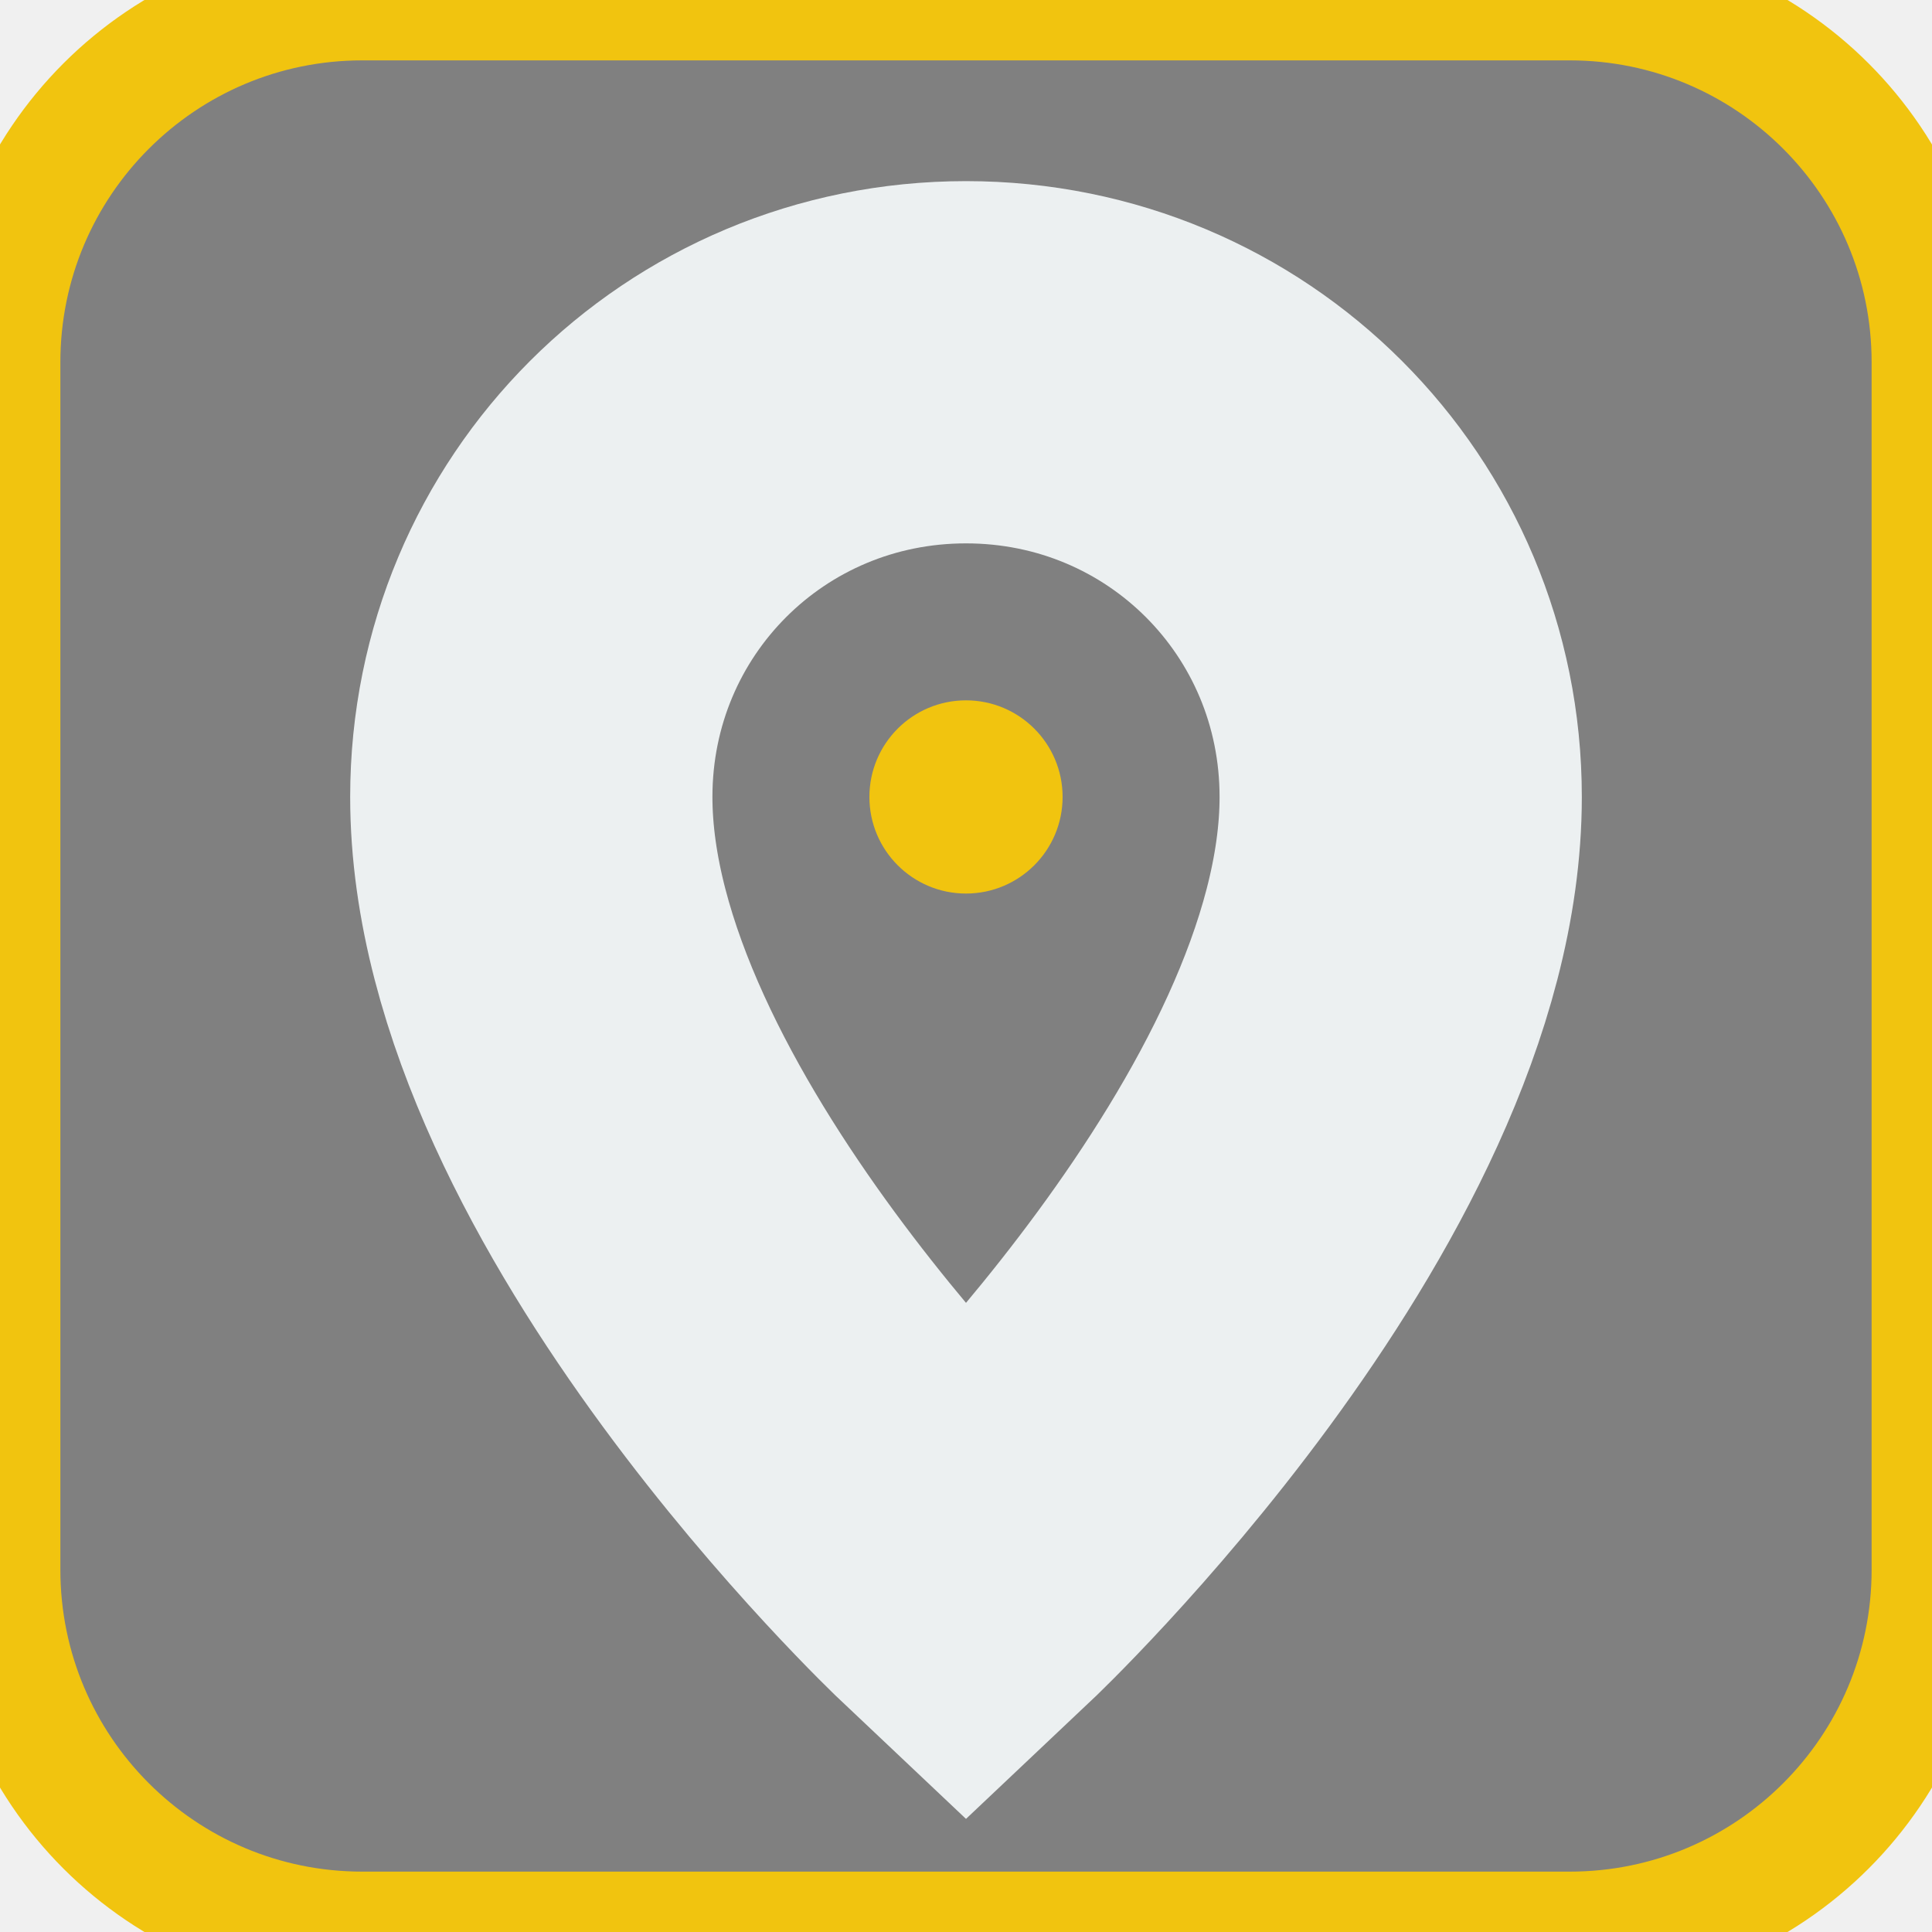
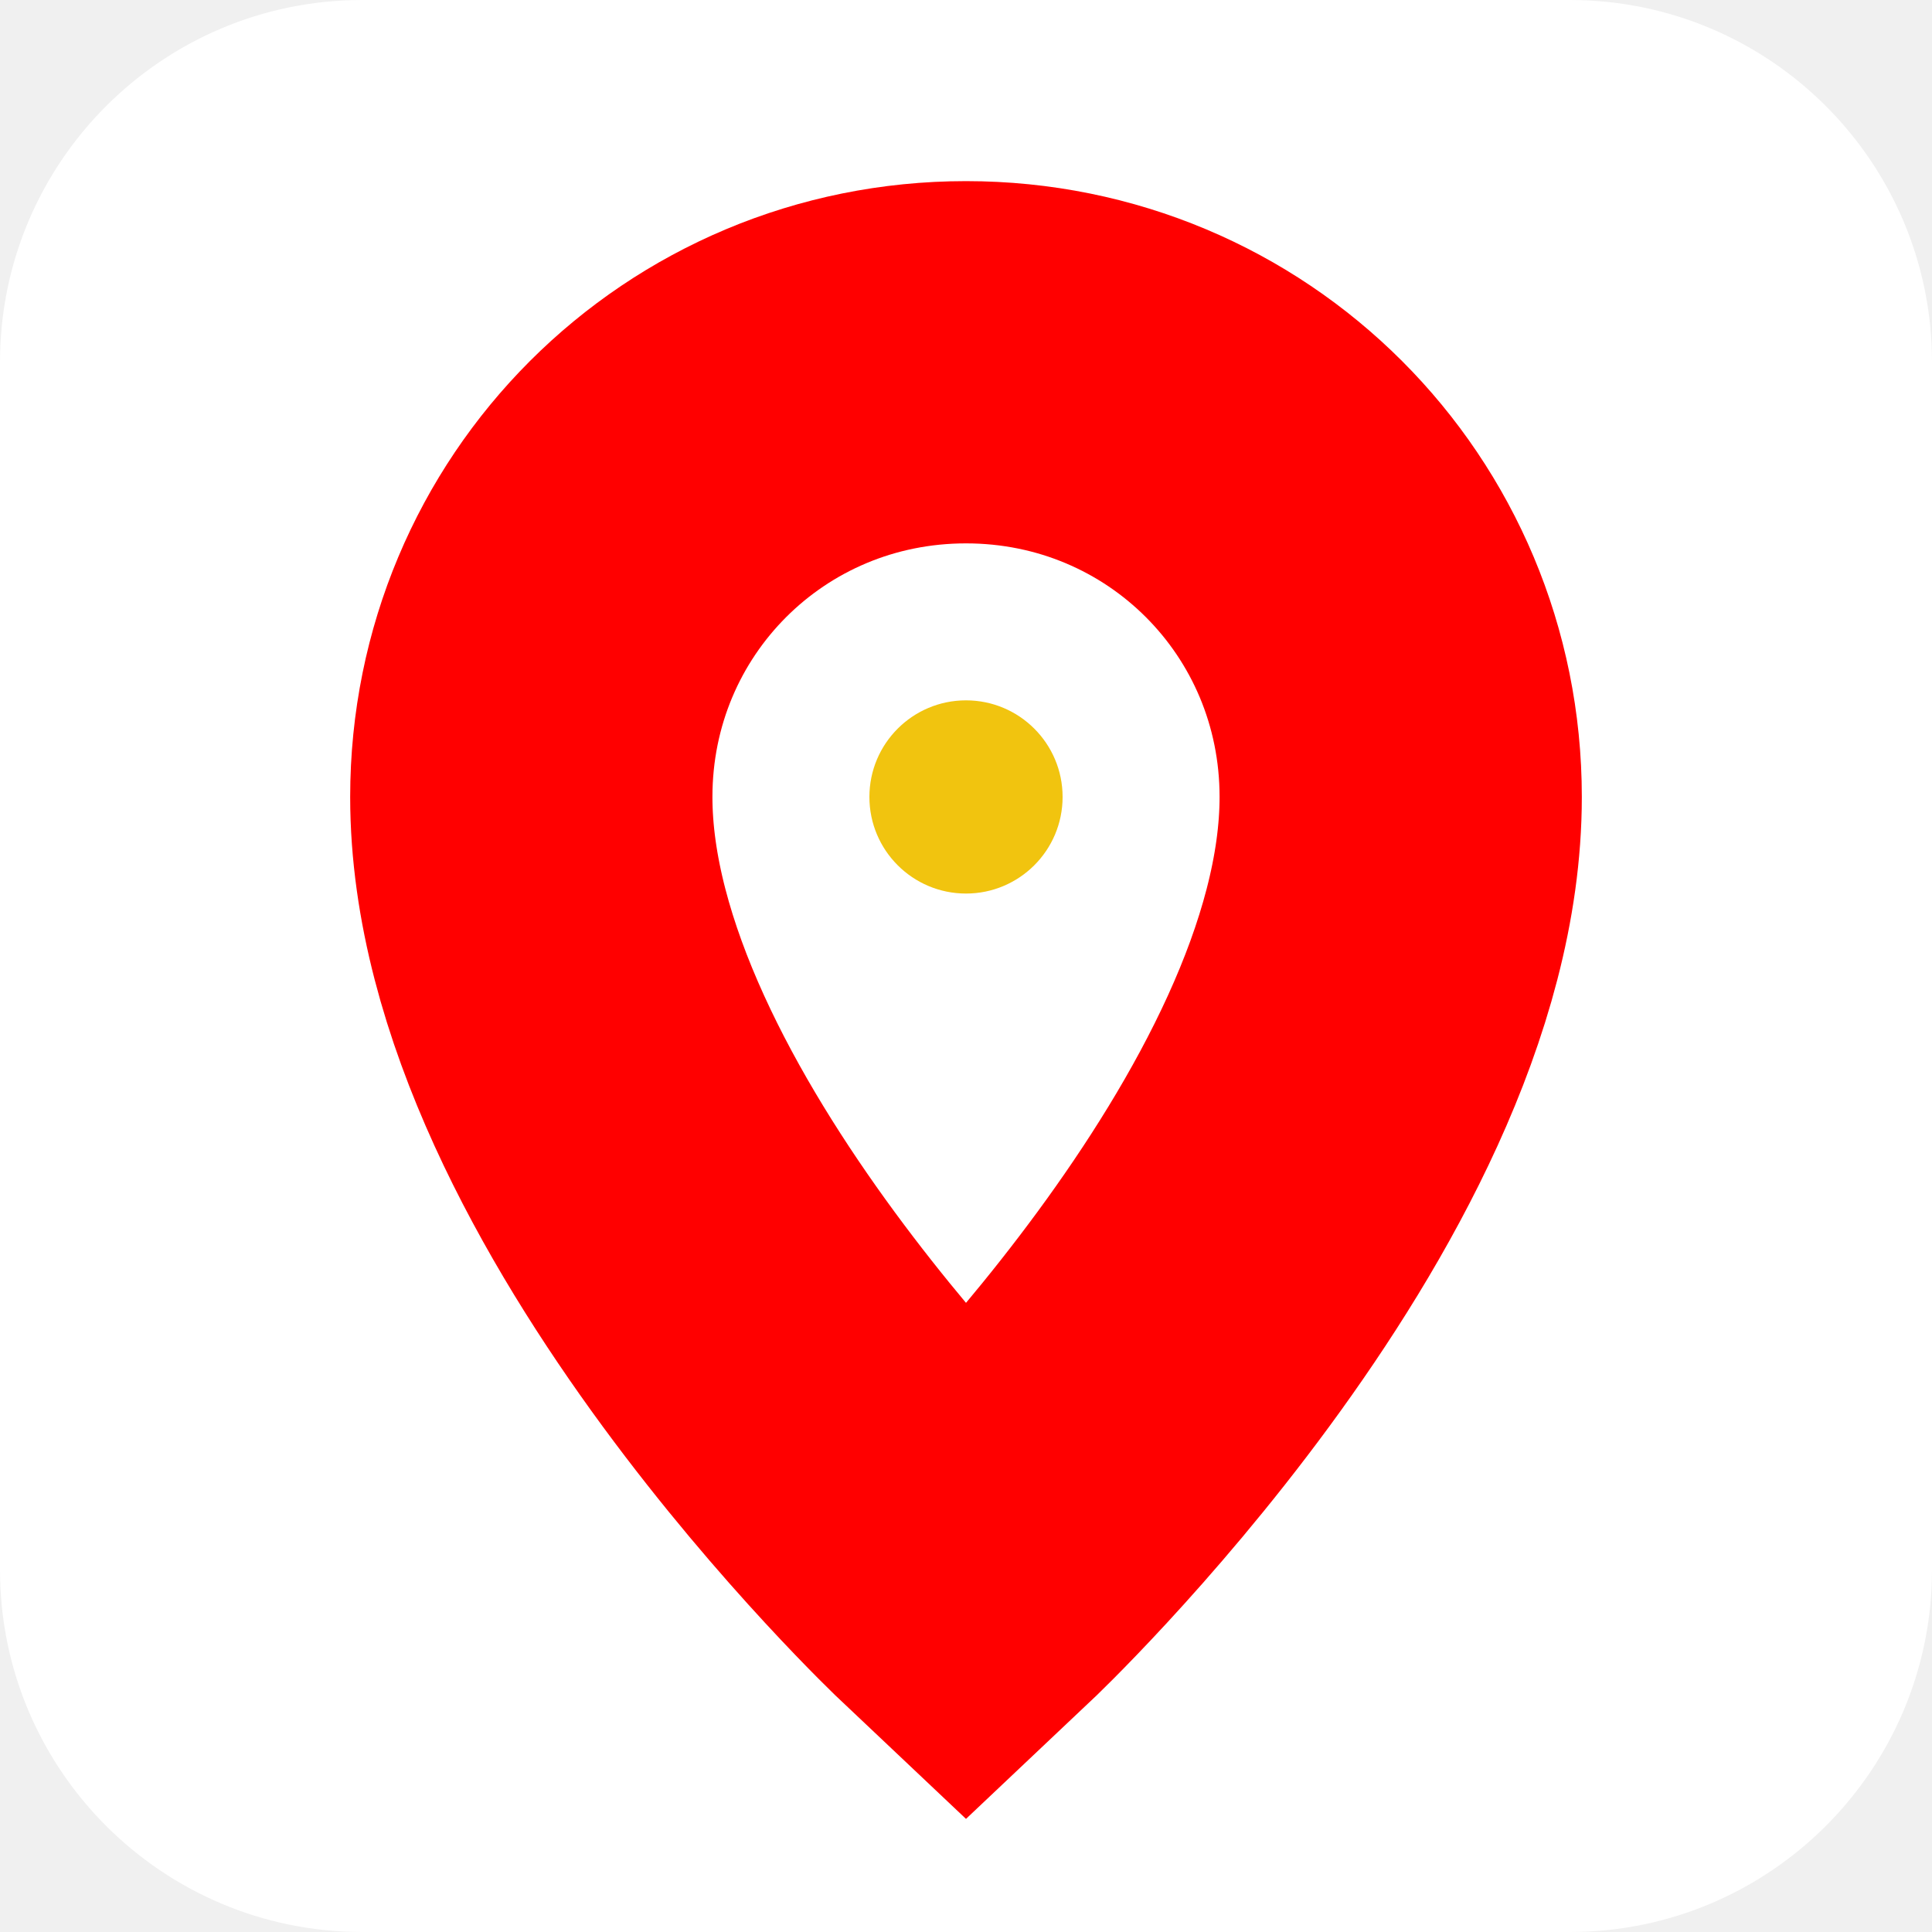
<svg xmlns="http://www.w3.org/2000/svg" width="30" height="30" viewBox="0 0 80 80">
-   <rect x="0" y="0" width="80" height="80" rx="15" fill="grey" stroke="#f1c40f" stroke-width="5" />
-   <path d="M40 15            C30 15, 22 23, 22 33            C22 48, 40 65, 40 65            C40 65, 58 48, 58 33            C58 23, 50 15, 40 15z" fill="none" stroke="#ecf0f1" stroke-width="15" />
+   <rect x="0" y="0" width="80" height="80" rx="15" fill="white" stroke="violete" stroke-width="5" />
+   <path d="M40 15            C30 15, 22 23, 22 33            C22 48, 40 65, 40 65            C40 65, 58 48, 58 33            C58 23, 50 15, 40 15z" fill="none" stroke="red" stroke-width="15" />
  <circle cx="40" cy="33" r="4" fill="#f1c40f" />
</svg>
